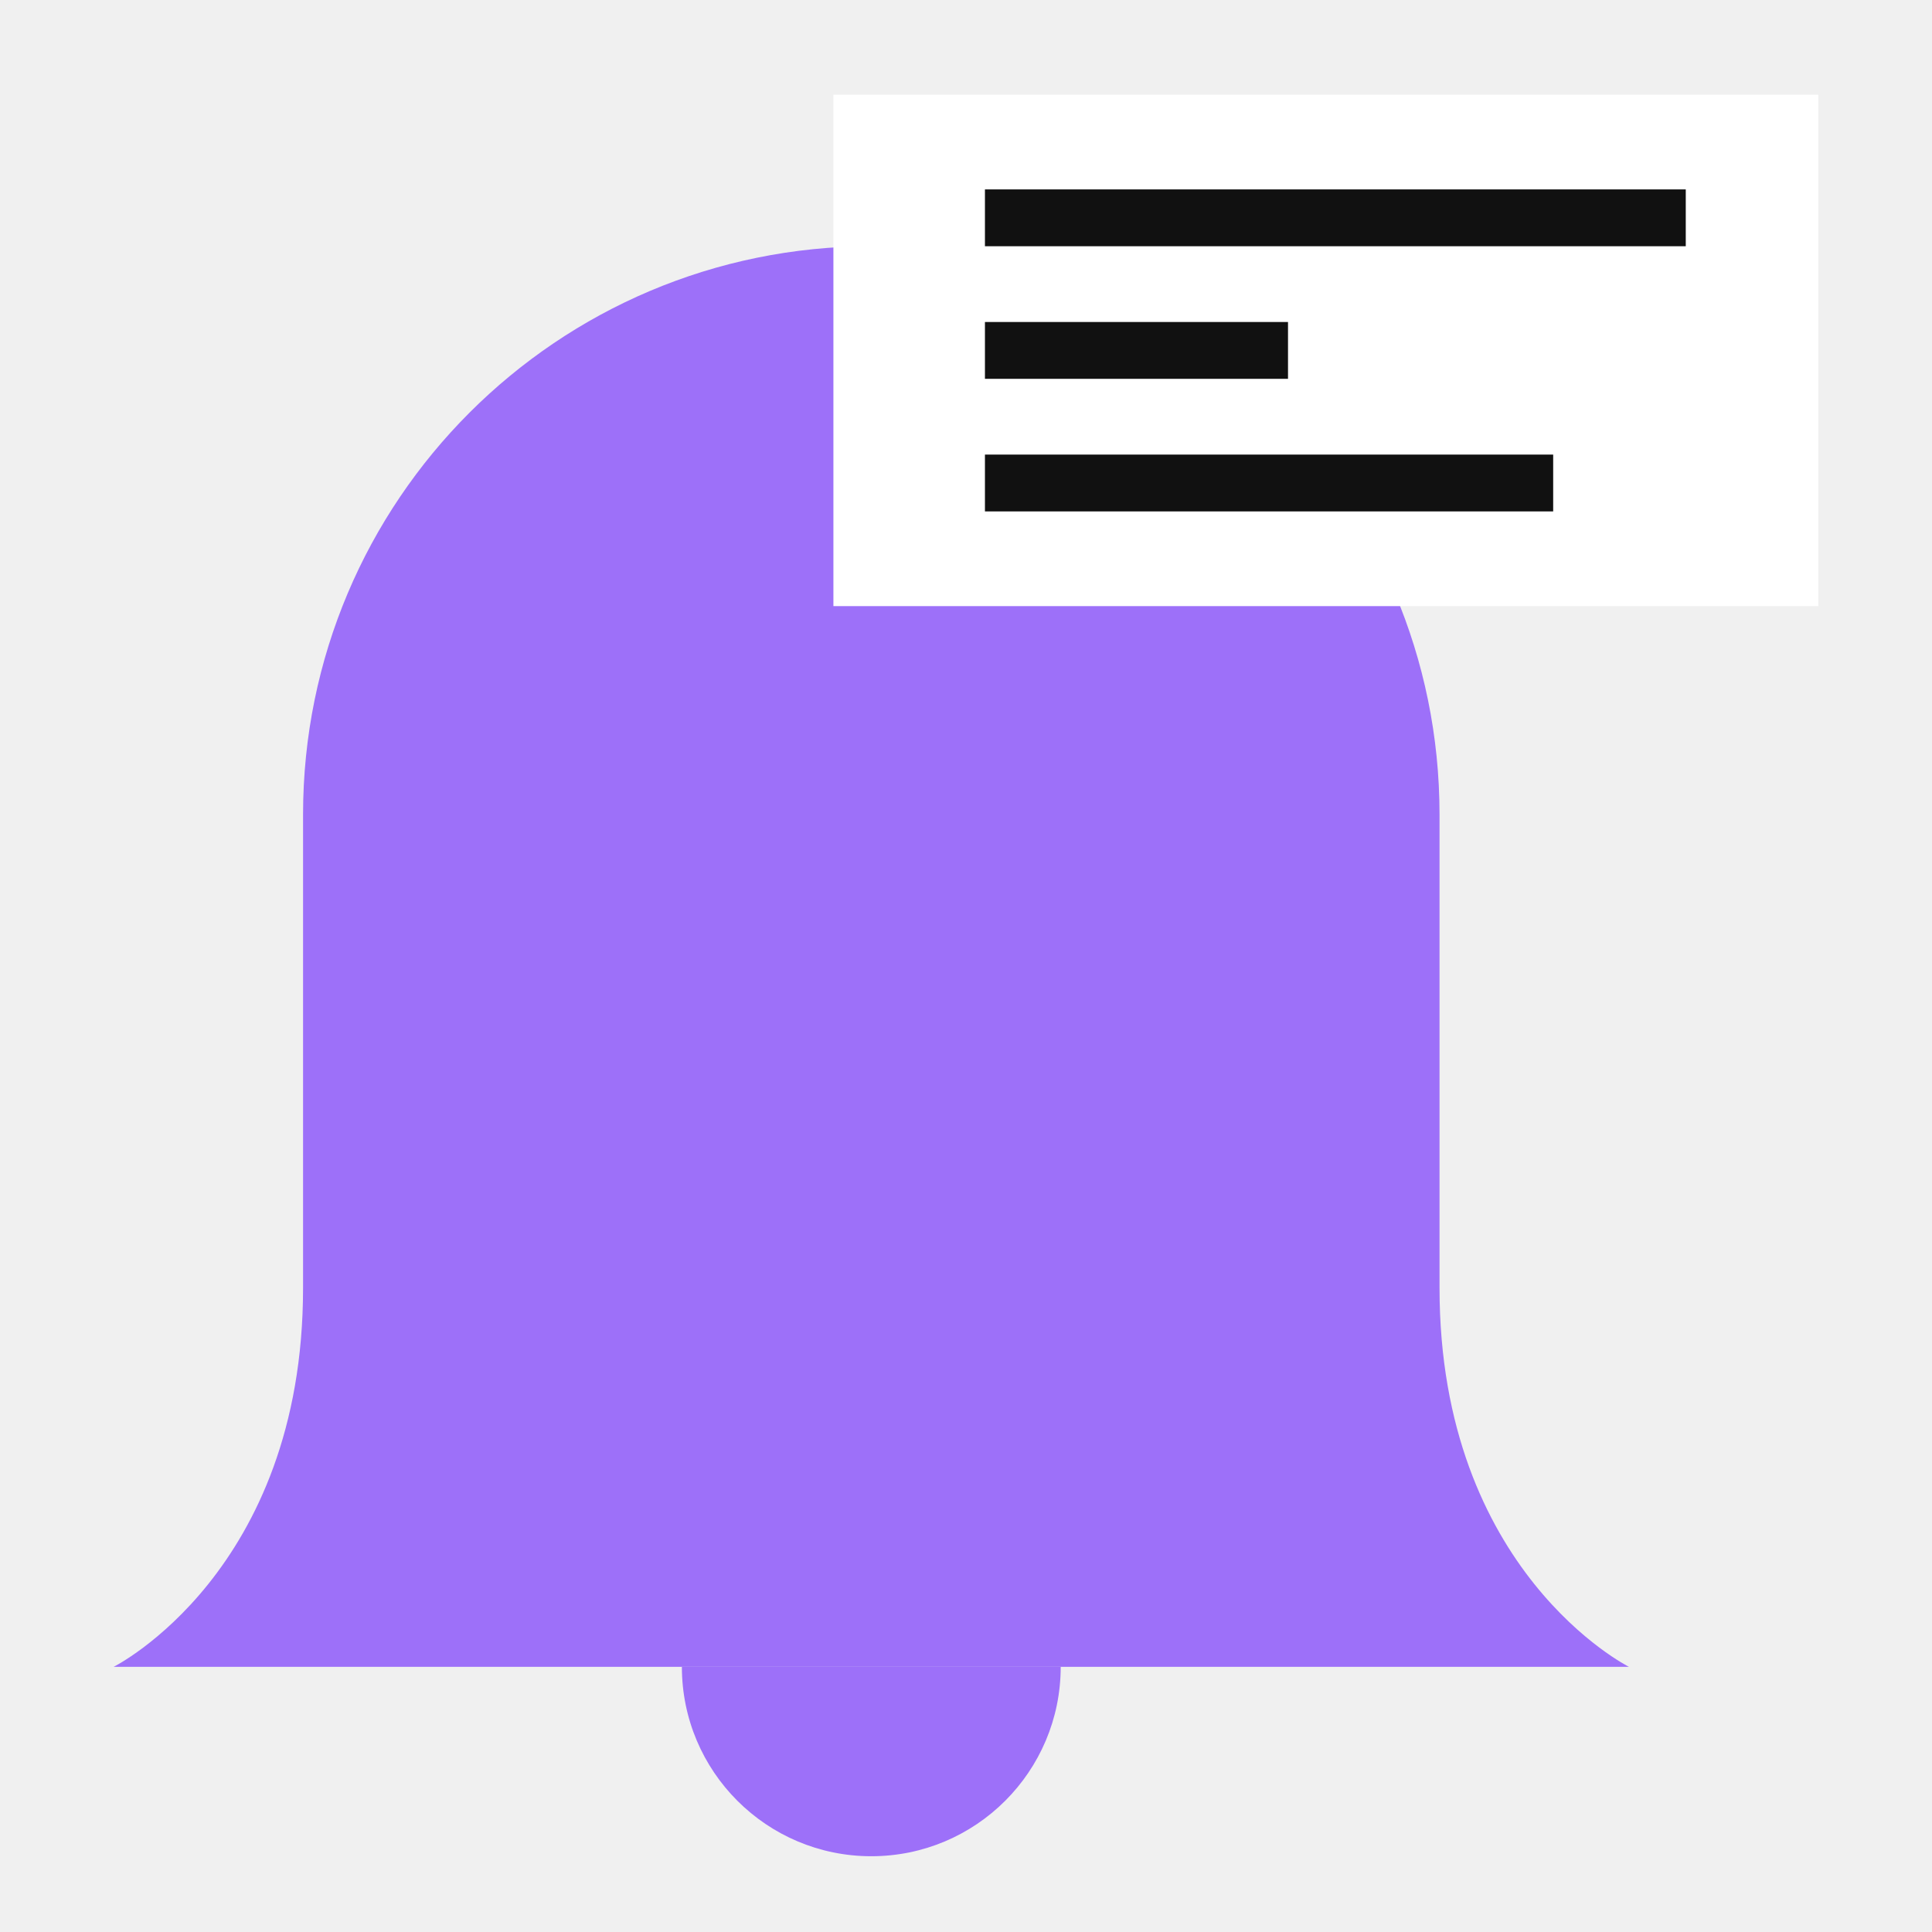
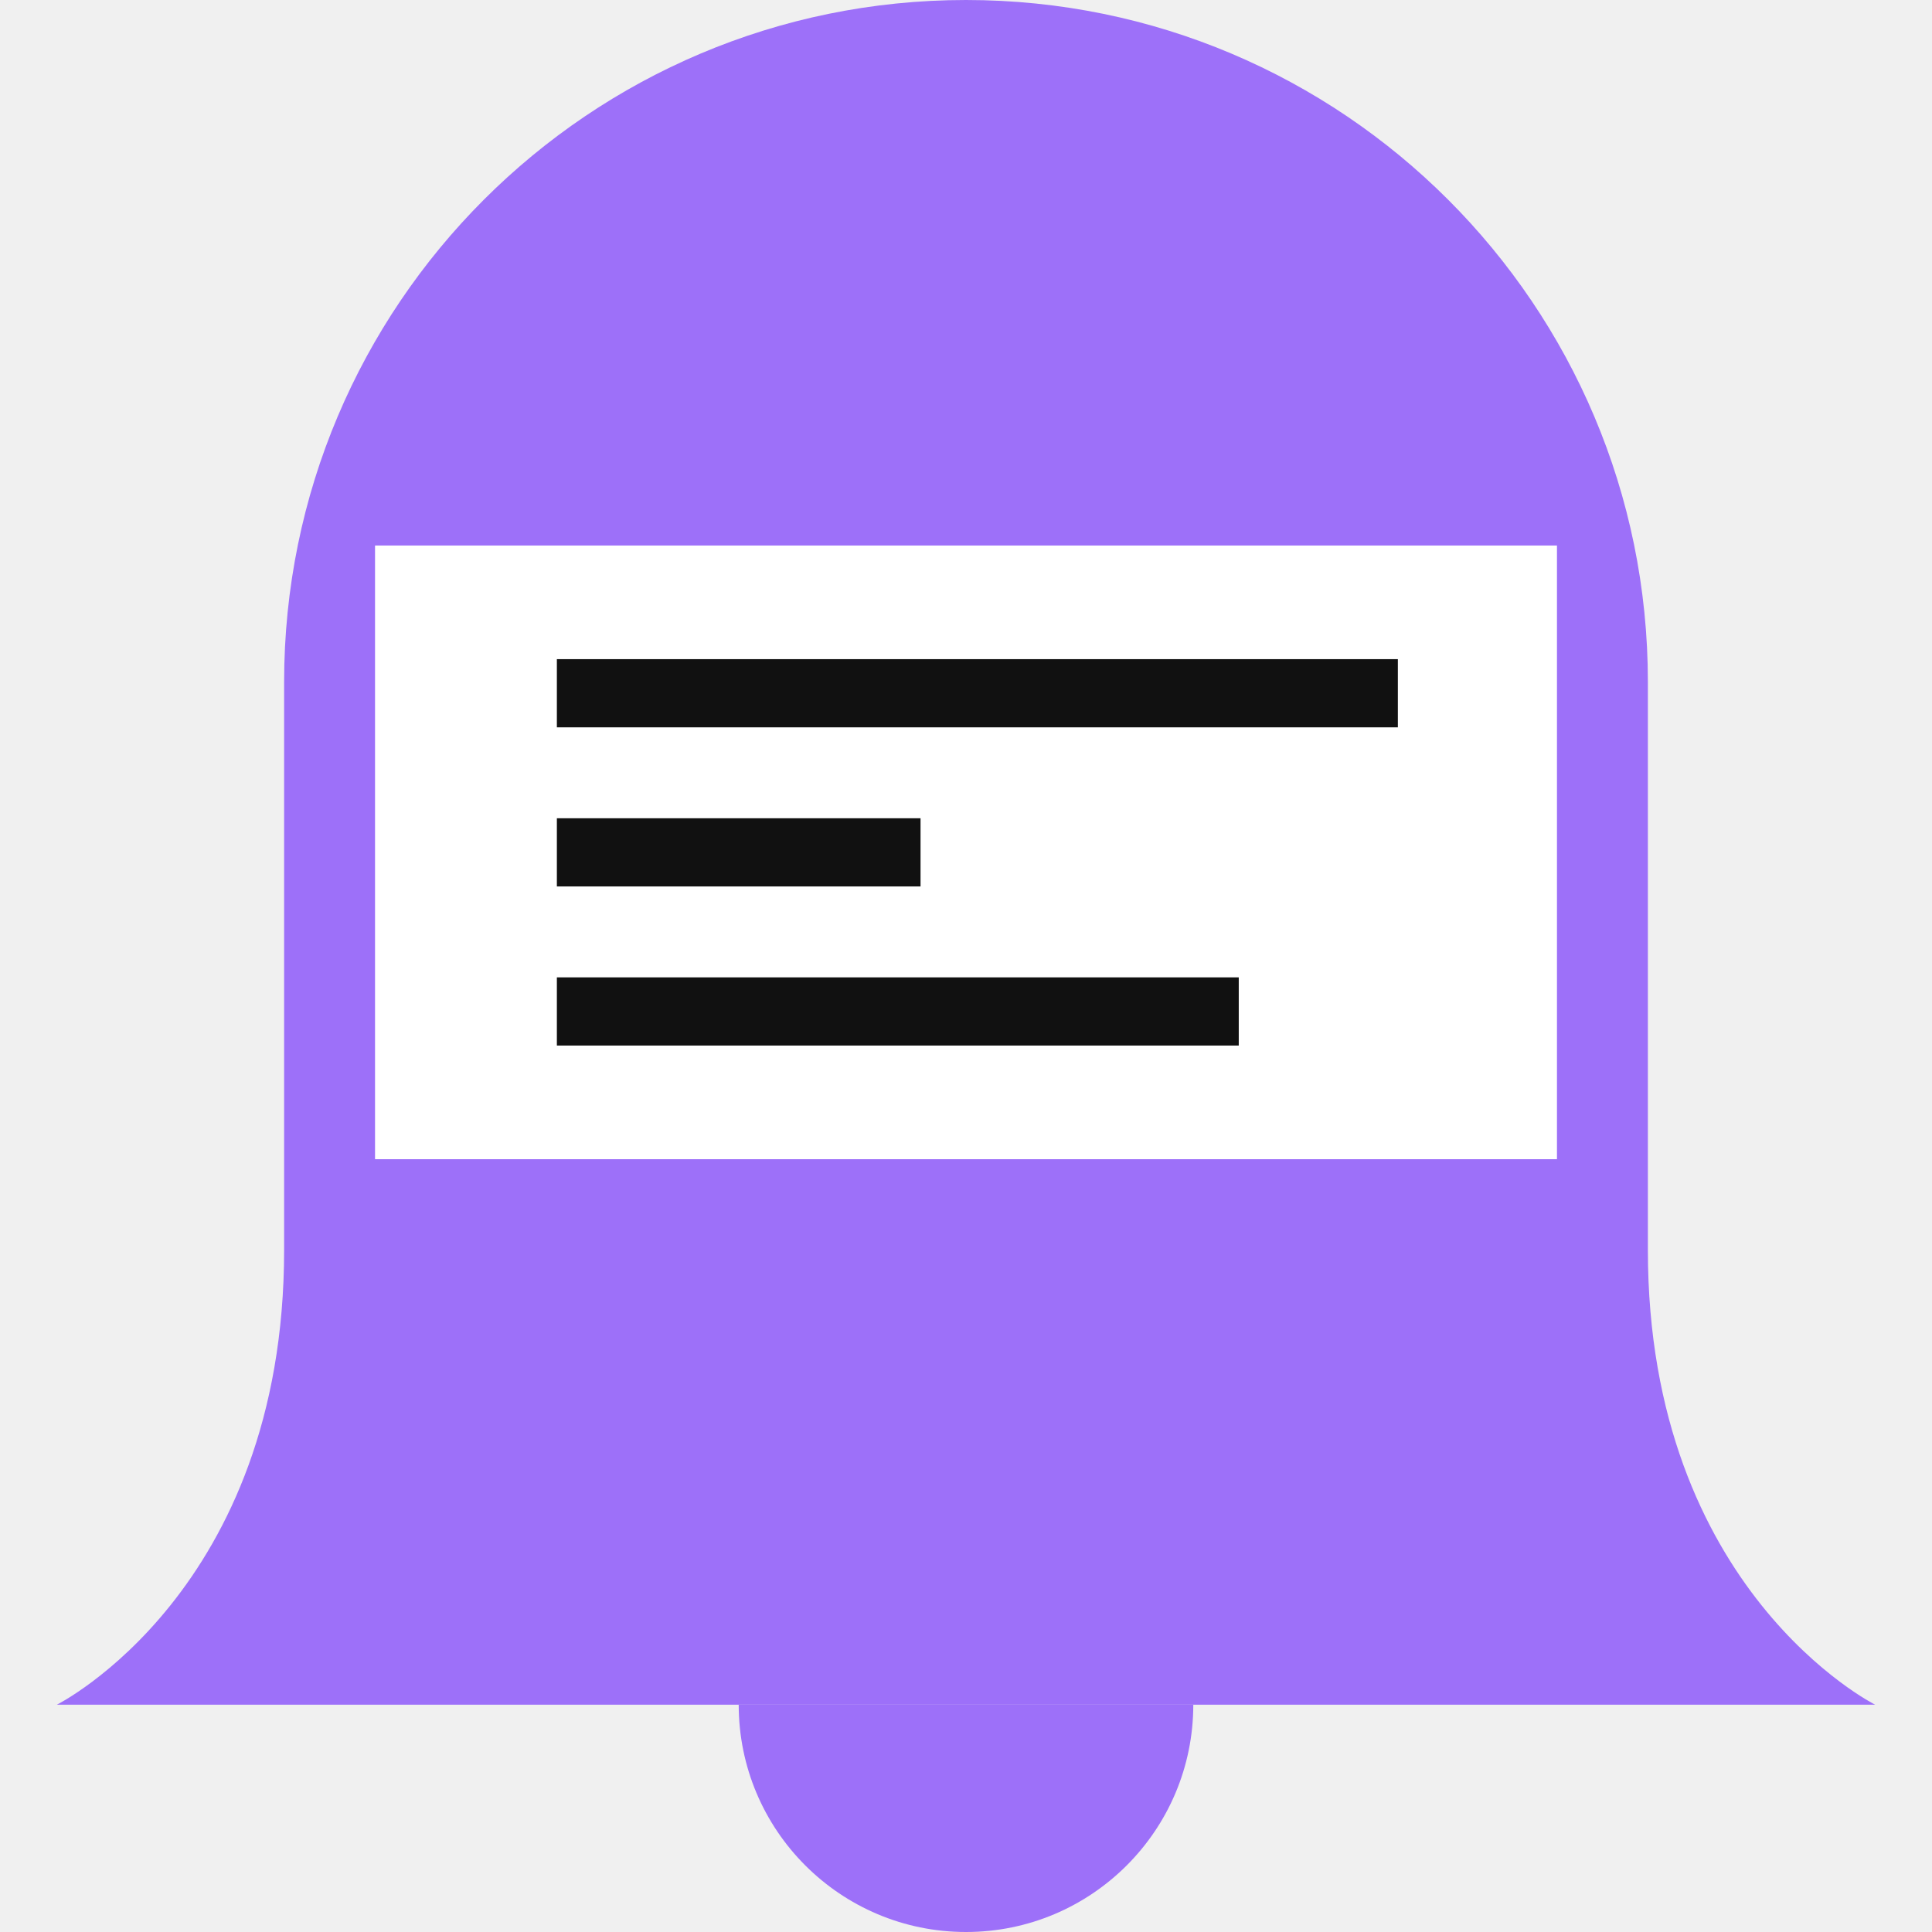
- <svg xmlns="http://www.w3.org/2000/svg" width="24" height="24" viewBox="0 0 102 102" fill="none">
-   <path fill-rule="evenodd" clip-rule="evenodd" d="M46 13C62.569 13 76 26.431 76 43C76 52.566 76 62.171 76 68C76 83 86 88 86 88L6 88C6 88 16 83 16 68C16 62.171 16 52.566 16 43C16 26.431 29.431 13 46 13V13Z" fill="#9D70F9" />
-   <path fill-rule="evenodd" clip-rule="evenodd" d="M36 88C36 93.523 40.477 98 46 98C51.523 98 56 93.523 56 88" fill="#9D70F9" />
-   <rect x="44" y="5" width="52" height="27" fill="white" />
-   <rect x="52" y="10" width="37" height="3" fill="#111111" />
-   <rect x="52" y="17" width="16" height="3" fill="#111111" />
-   <rect x="52" y="24" width="30" height="3" fill="#111111" />
+ <svg xmlns="http://www.w3.org/2000/svg" width="24" height="24" viewBox="0 0 80 85" fill="none">
+   <path fill-rule="evenodd" clip-rule="evenodd" d="M30 75C30 80.523 34.477 85 40 85C45.523 85 50 80.523 50 75" fill="#9D70F9" />
+   <path fill-rule="evenodd" clip-rule="evenodd" d="M40 0C56.569 0 70 13.431 70 30C70 39.566 70 49.171 70 55C70 70 80 75 80 75L0 75C0 75 10 70 10 55C10 49.171 10 39.566 10 30C10 13.431 23.431 0 40 0Z" fill="#9D70F9" />
+   <rect x="14" y="24" width="52" height="27" fill="white" />
+   <rect x="22" y="29" width="37" height="3" fill="#111111" />
+   <rect x="22" y="36" width="16" height="3" fill="#111111" />
+   <rect x="22" y="43" width="30" height="3" fill="#111111" />
</svg>
